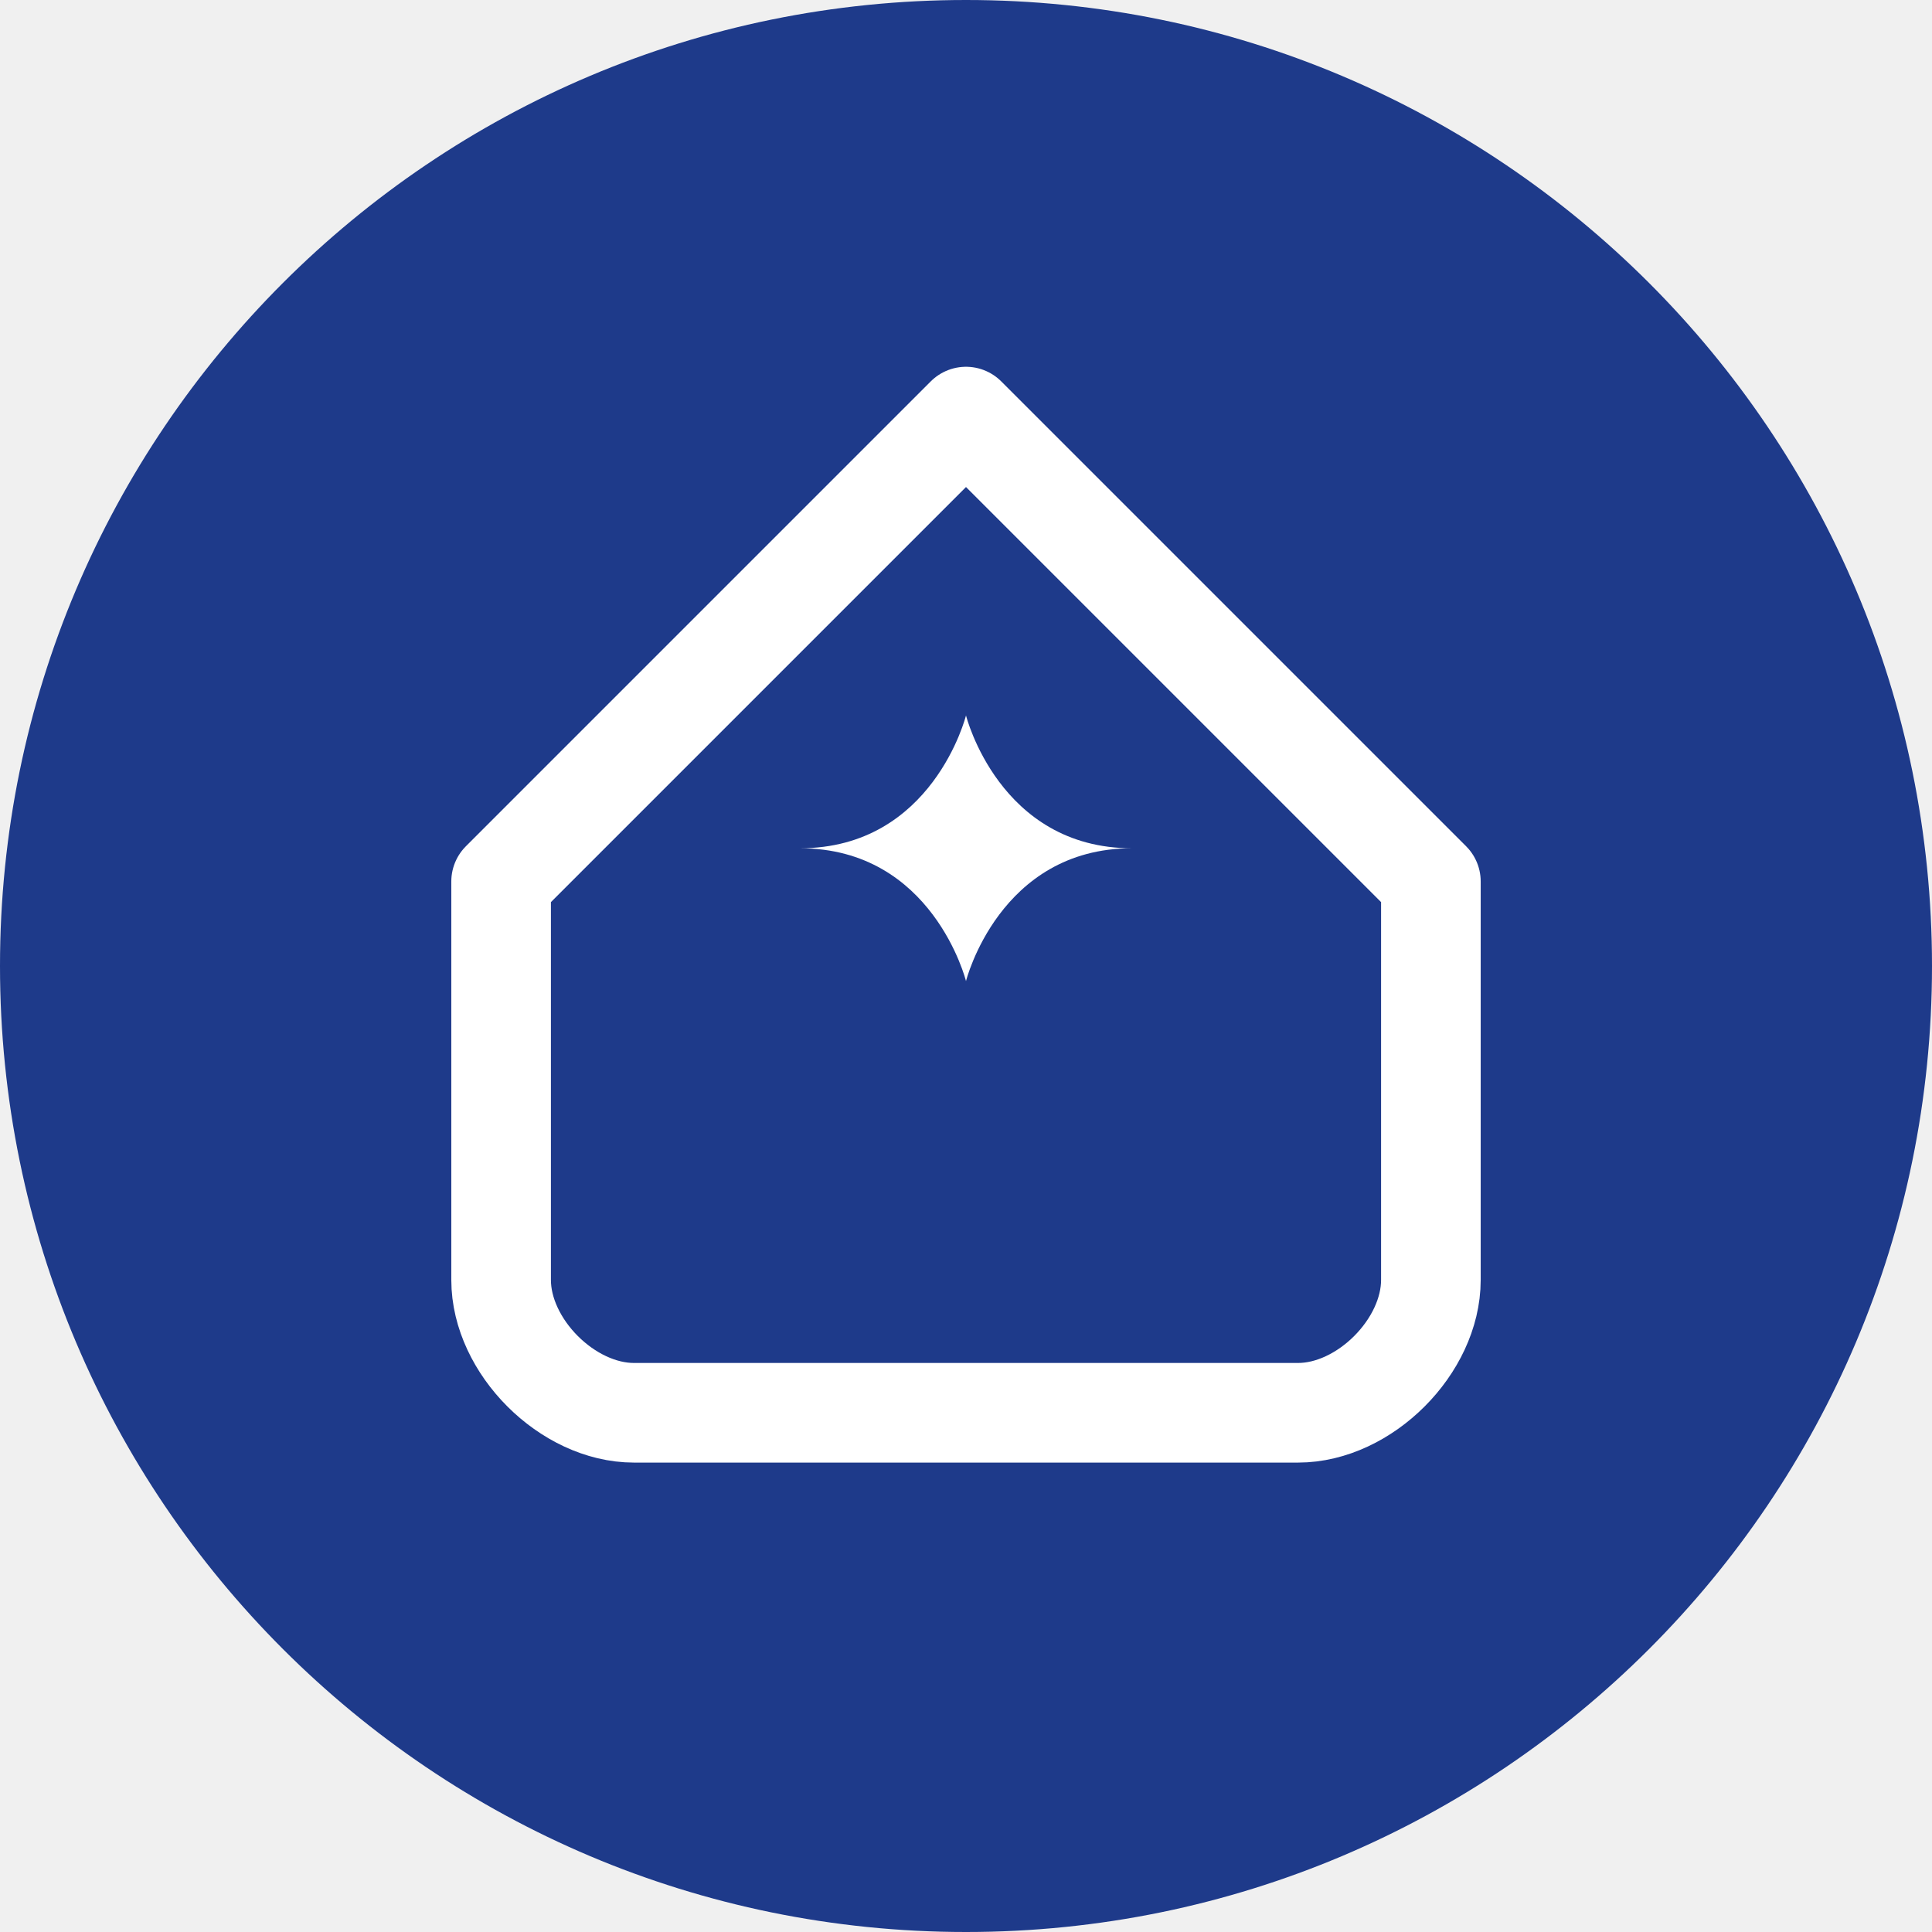
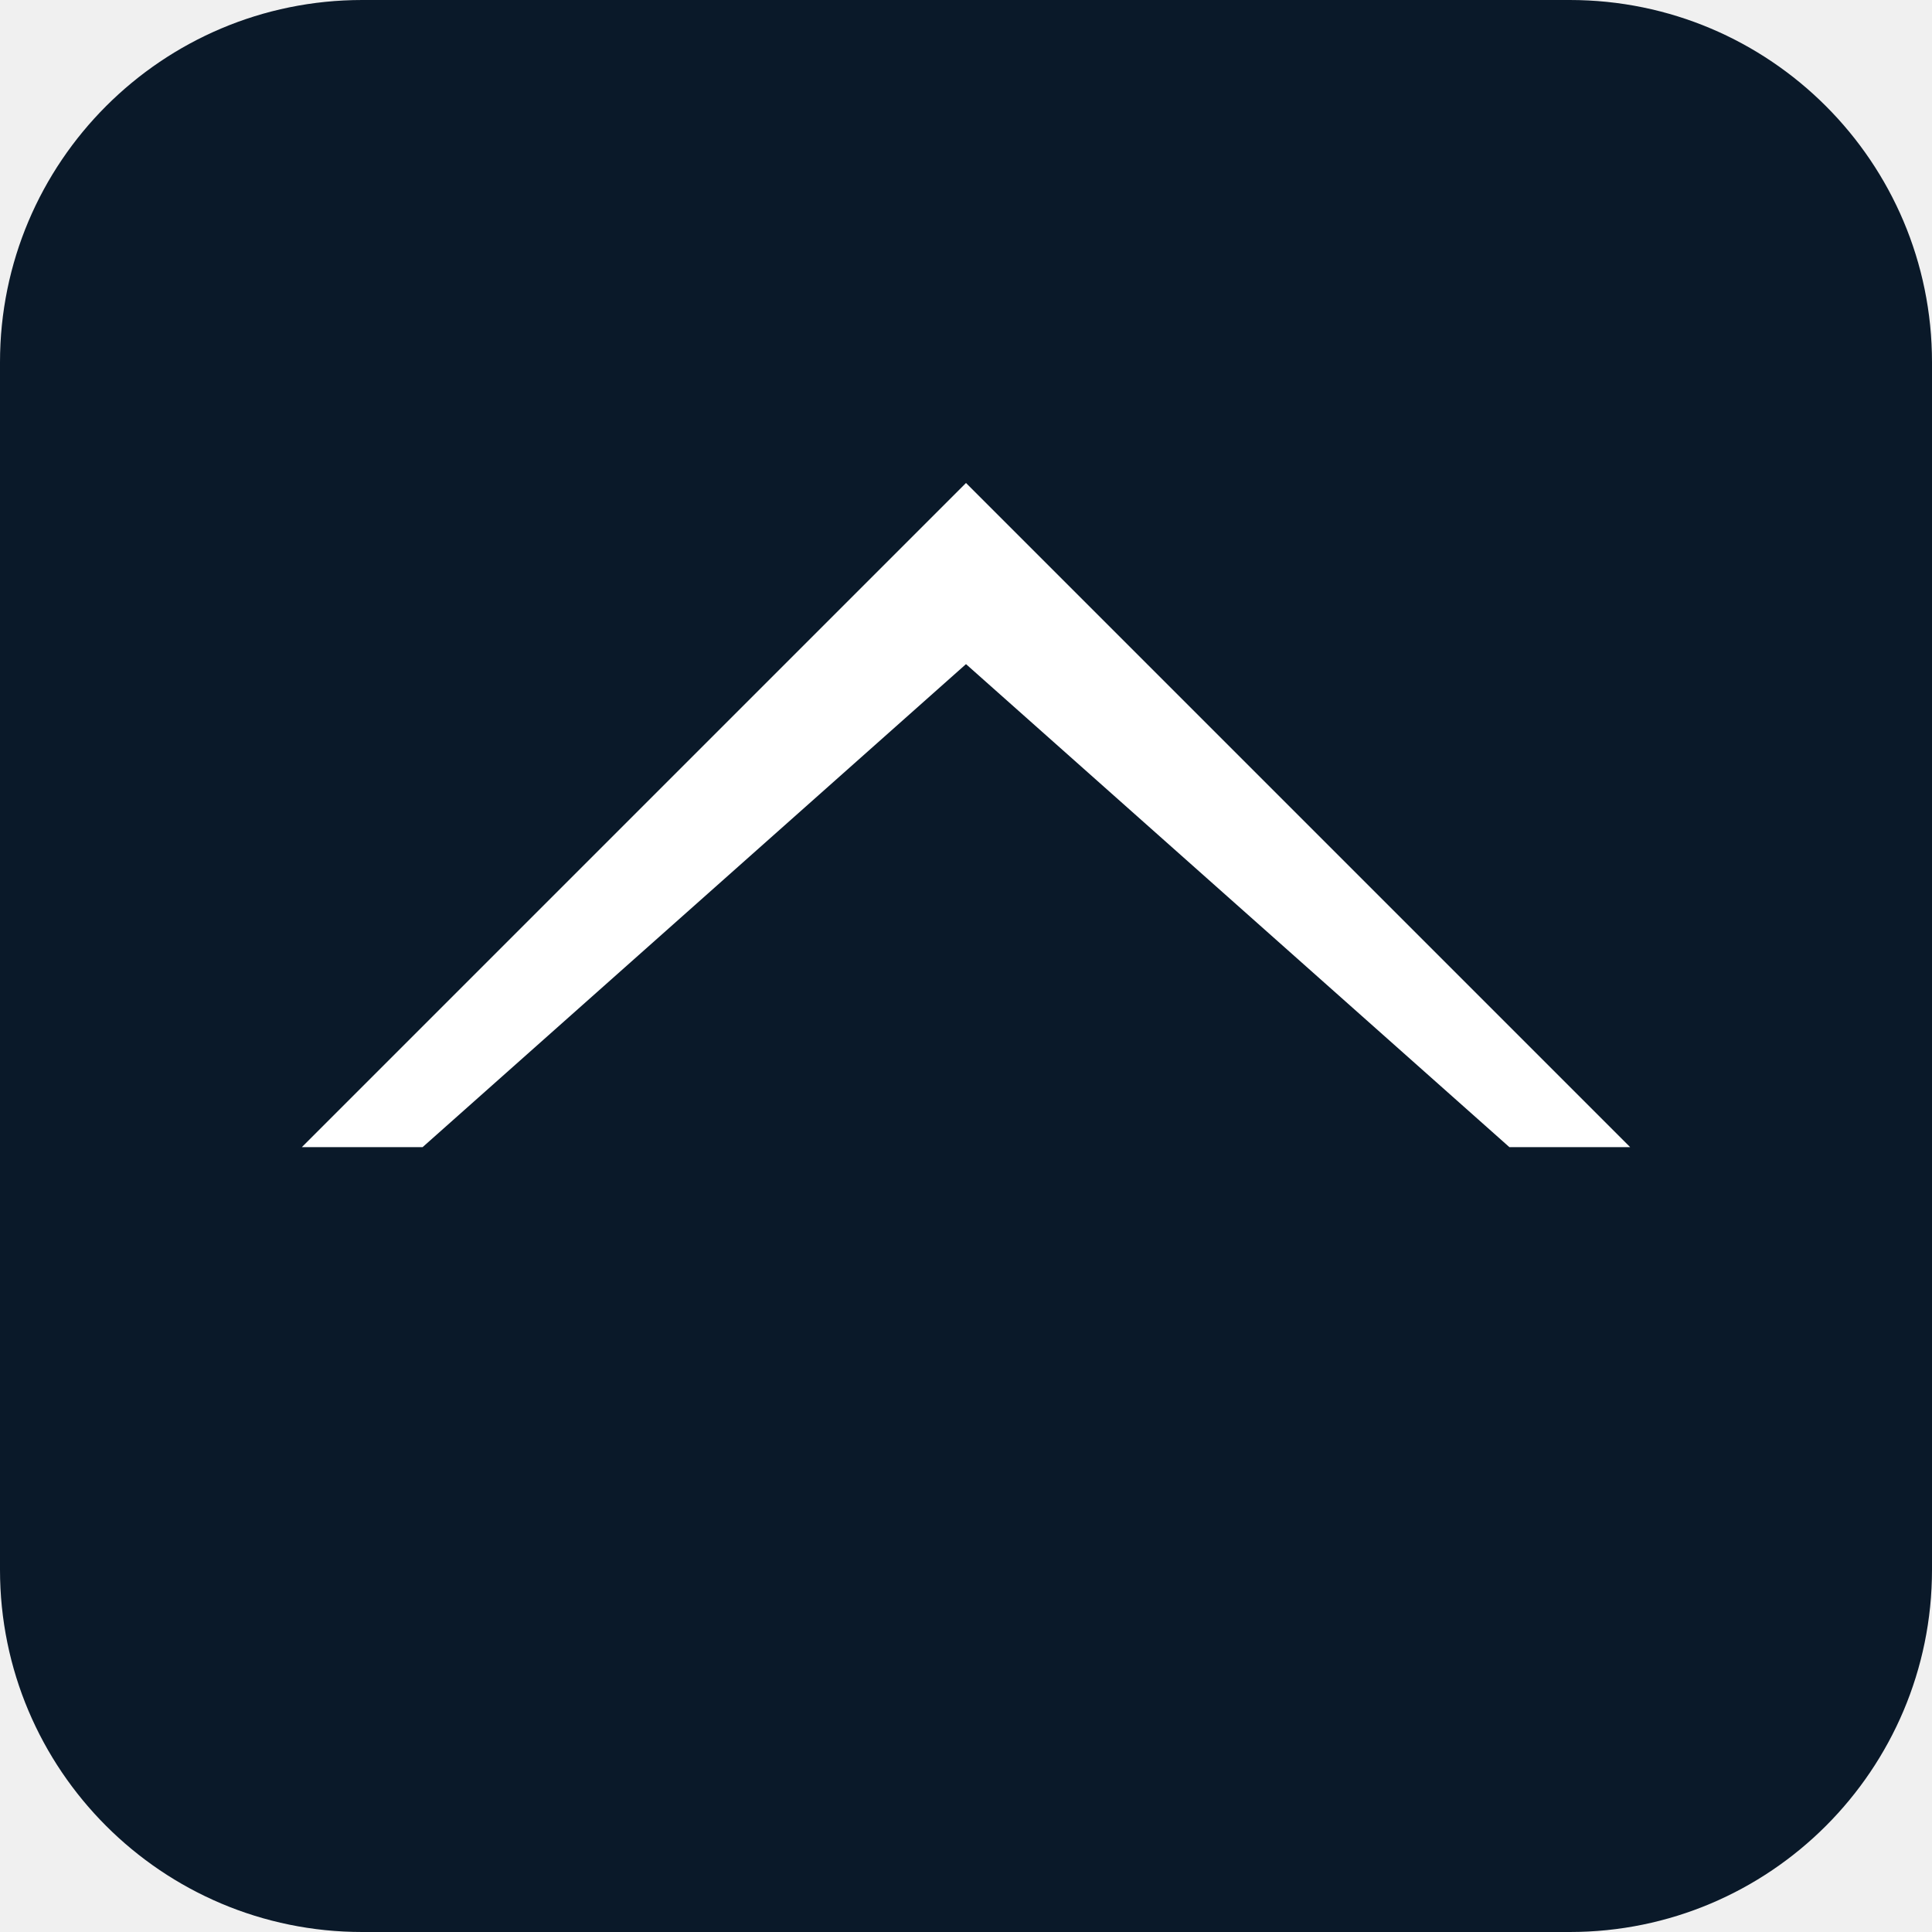
- <svg xmlns="http://www.w3.org/2000/svg" width="64" height="64" viewBox="0 0 64 64" fill="none">
-   <circle cx="32" cy="32" r="32" fill="#1E3A8A" />
-   <g transform="translate(32, 27) scale(1.1)">
-     <path d="M-14 2 L0 -12 L14 2 V14 C14 16 12 18 10 18 H-10 C-12 18 -14 16 -14 14 V2 Z" stroke="white" stroke-width="3" stroke-linecap="round" stroke-linejoin="round" fill="none" />
-     <path d="M0 -3 C0 -3 1 1 5 1 C 1 1 0 5 0 5 C 0 5 -1 1 -5 1 C -1 1 0 -3 0 -3 Z" fill="white" />
+ <svg xmlns="http://www.w3.org/2000/svg" viewBox="0 0 32 32" width="32" height="32">
+   <rect width="32" height="32" fill="#0a1929" rx="6" />
+   <g transform="translate(16, 17)" fill="white">
+     <path d="M 0 -9 L -11 2 L -9 2 L 0 -6 L 9 2 L 11 2 Z" />
  </g>
</svg>
